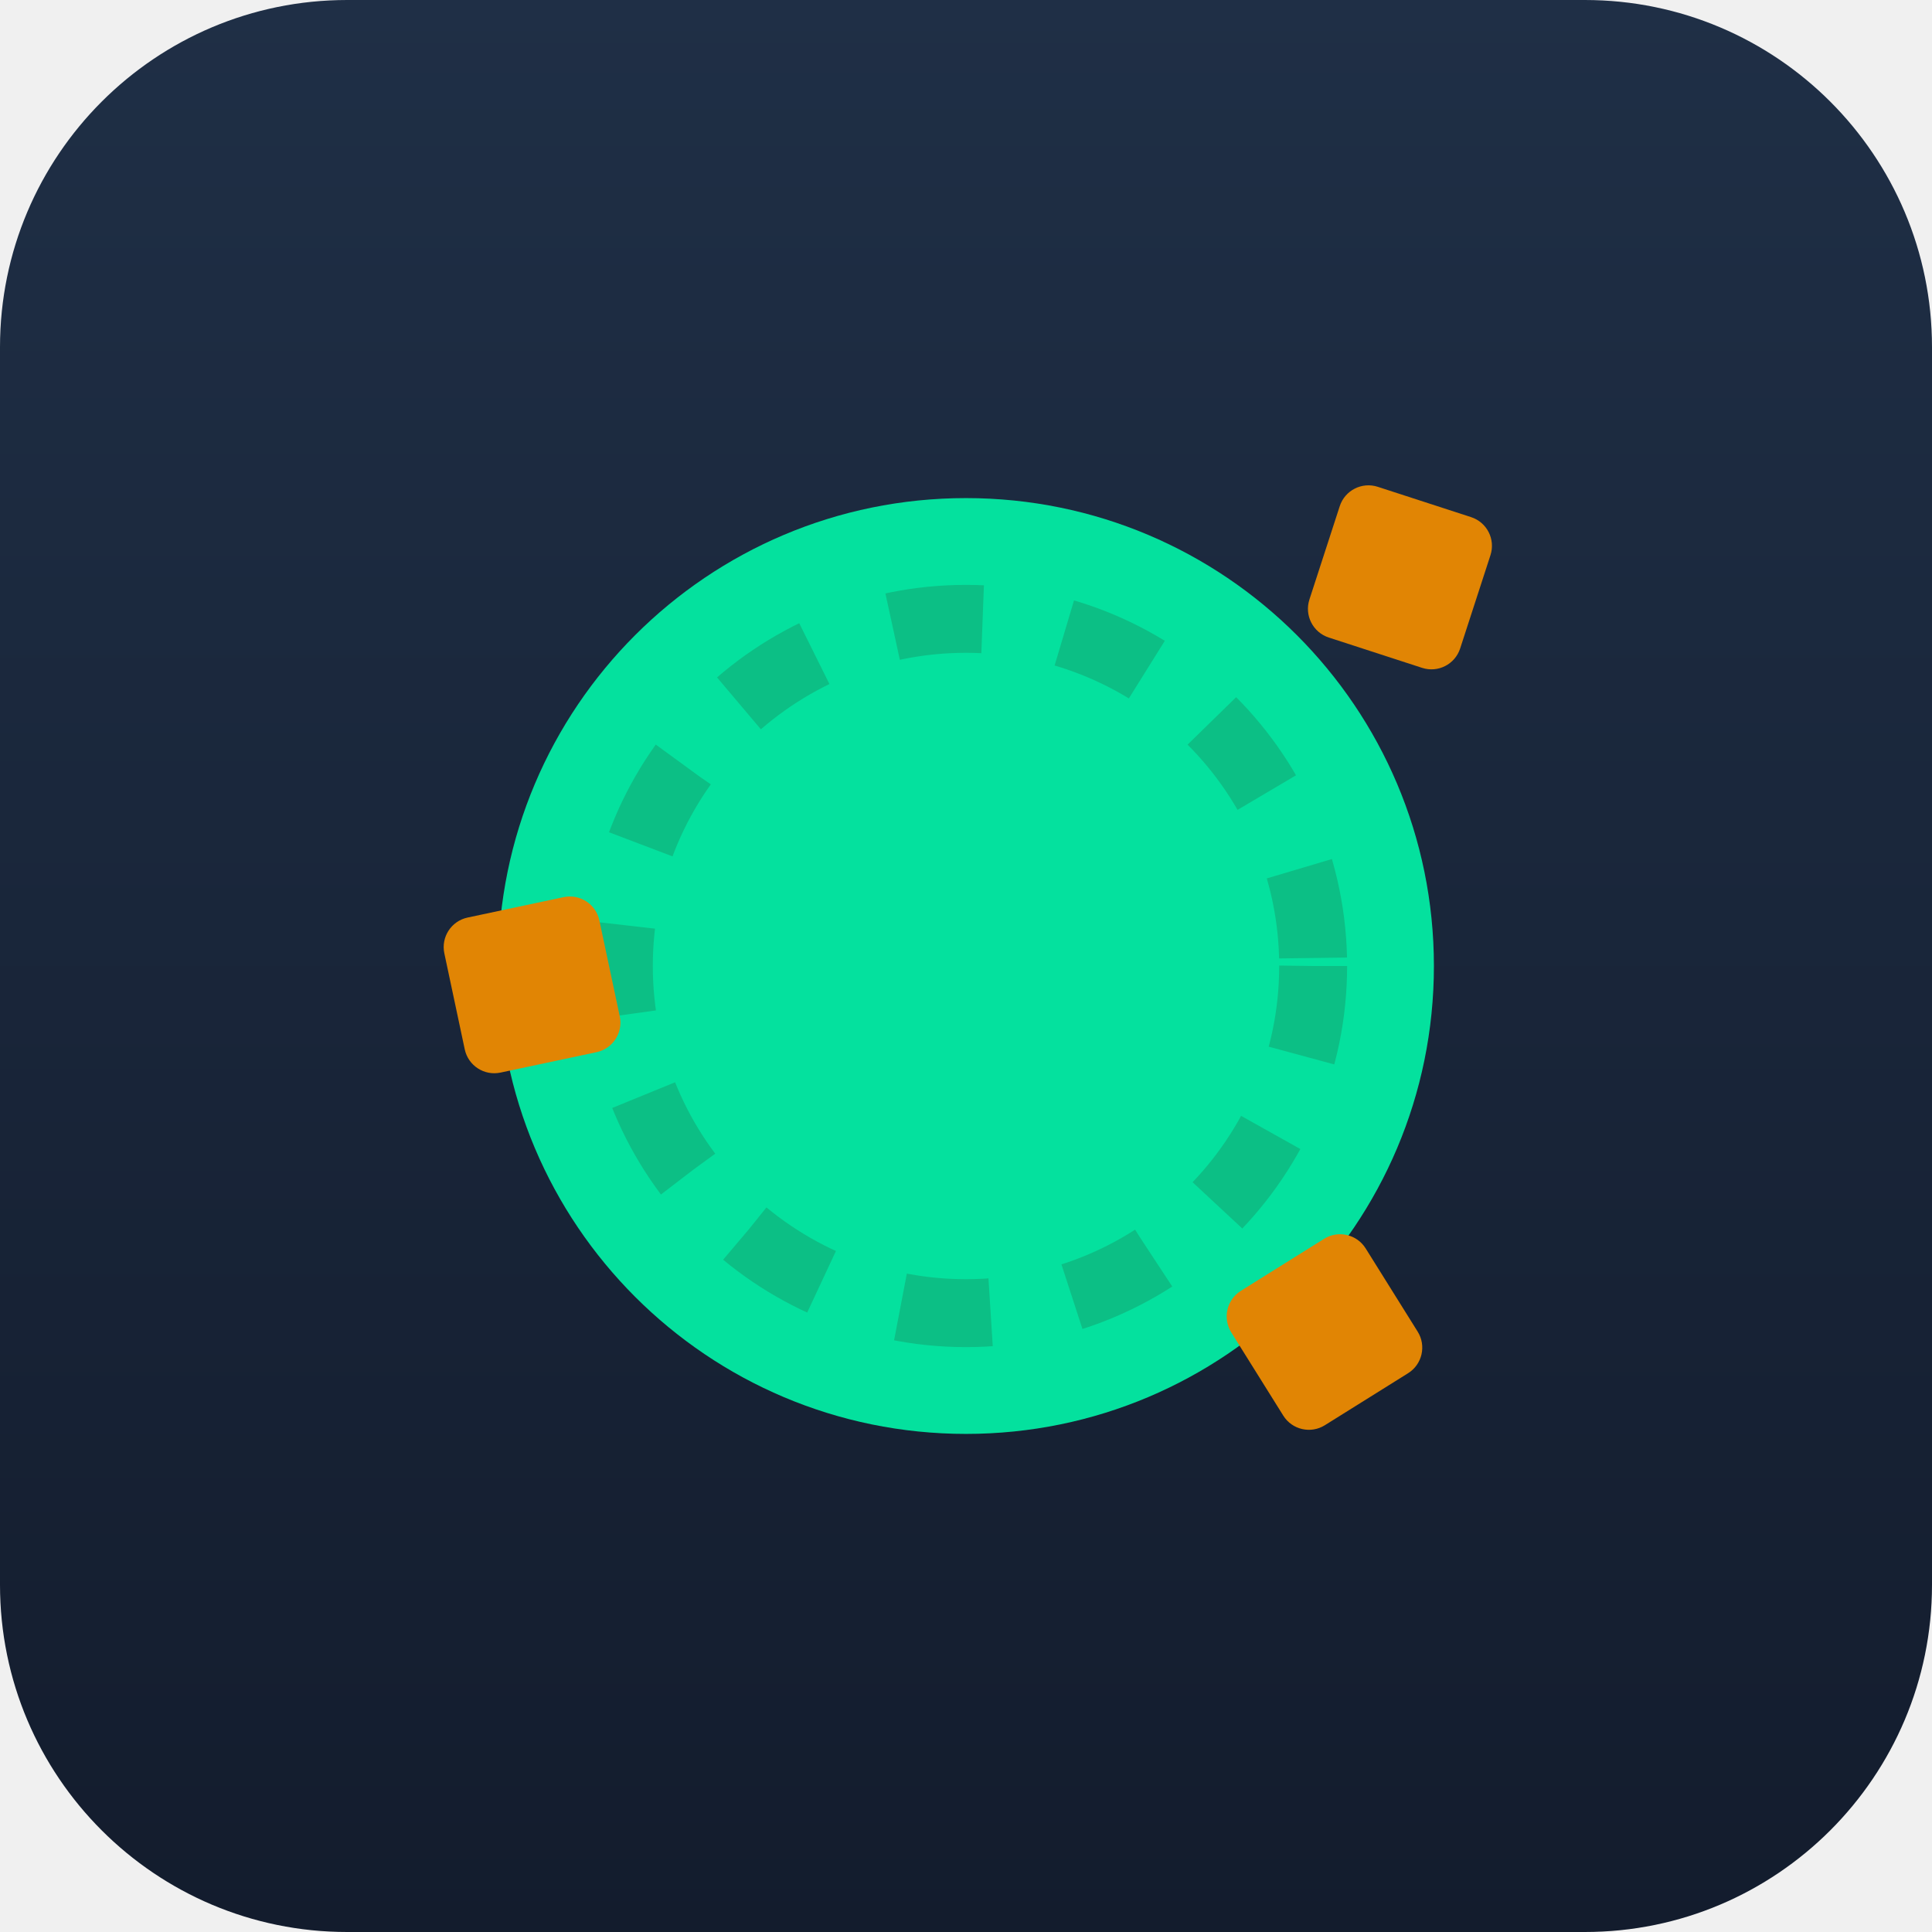
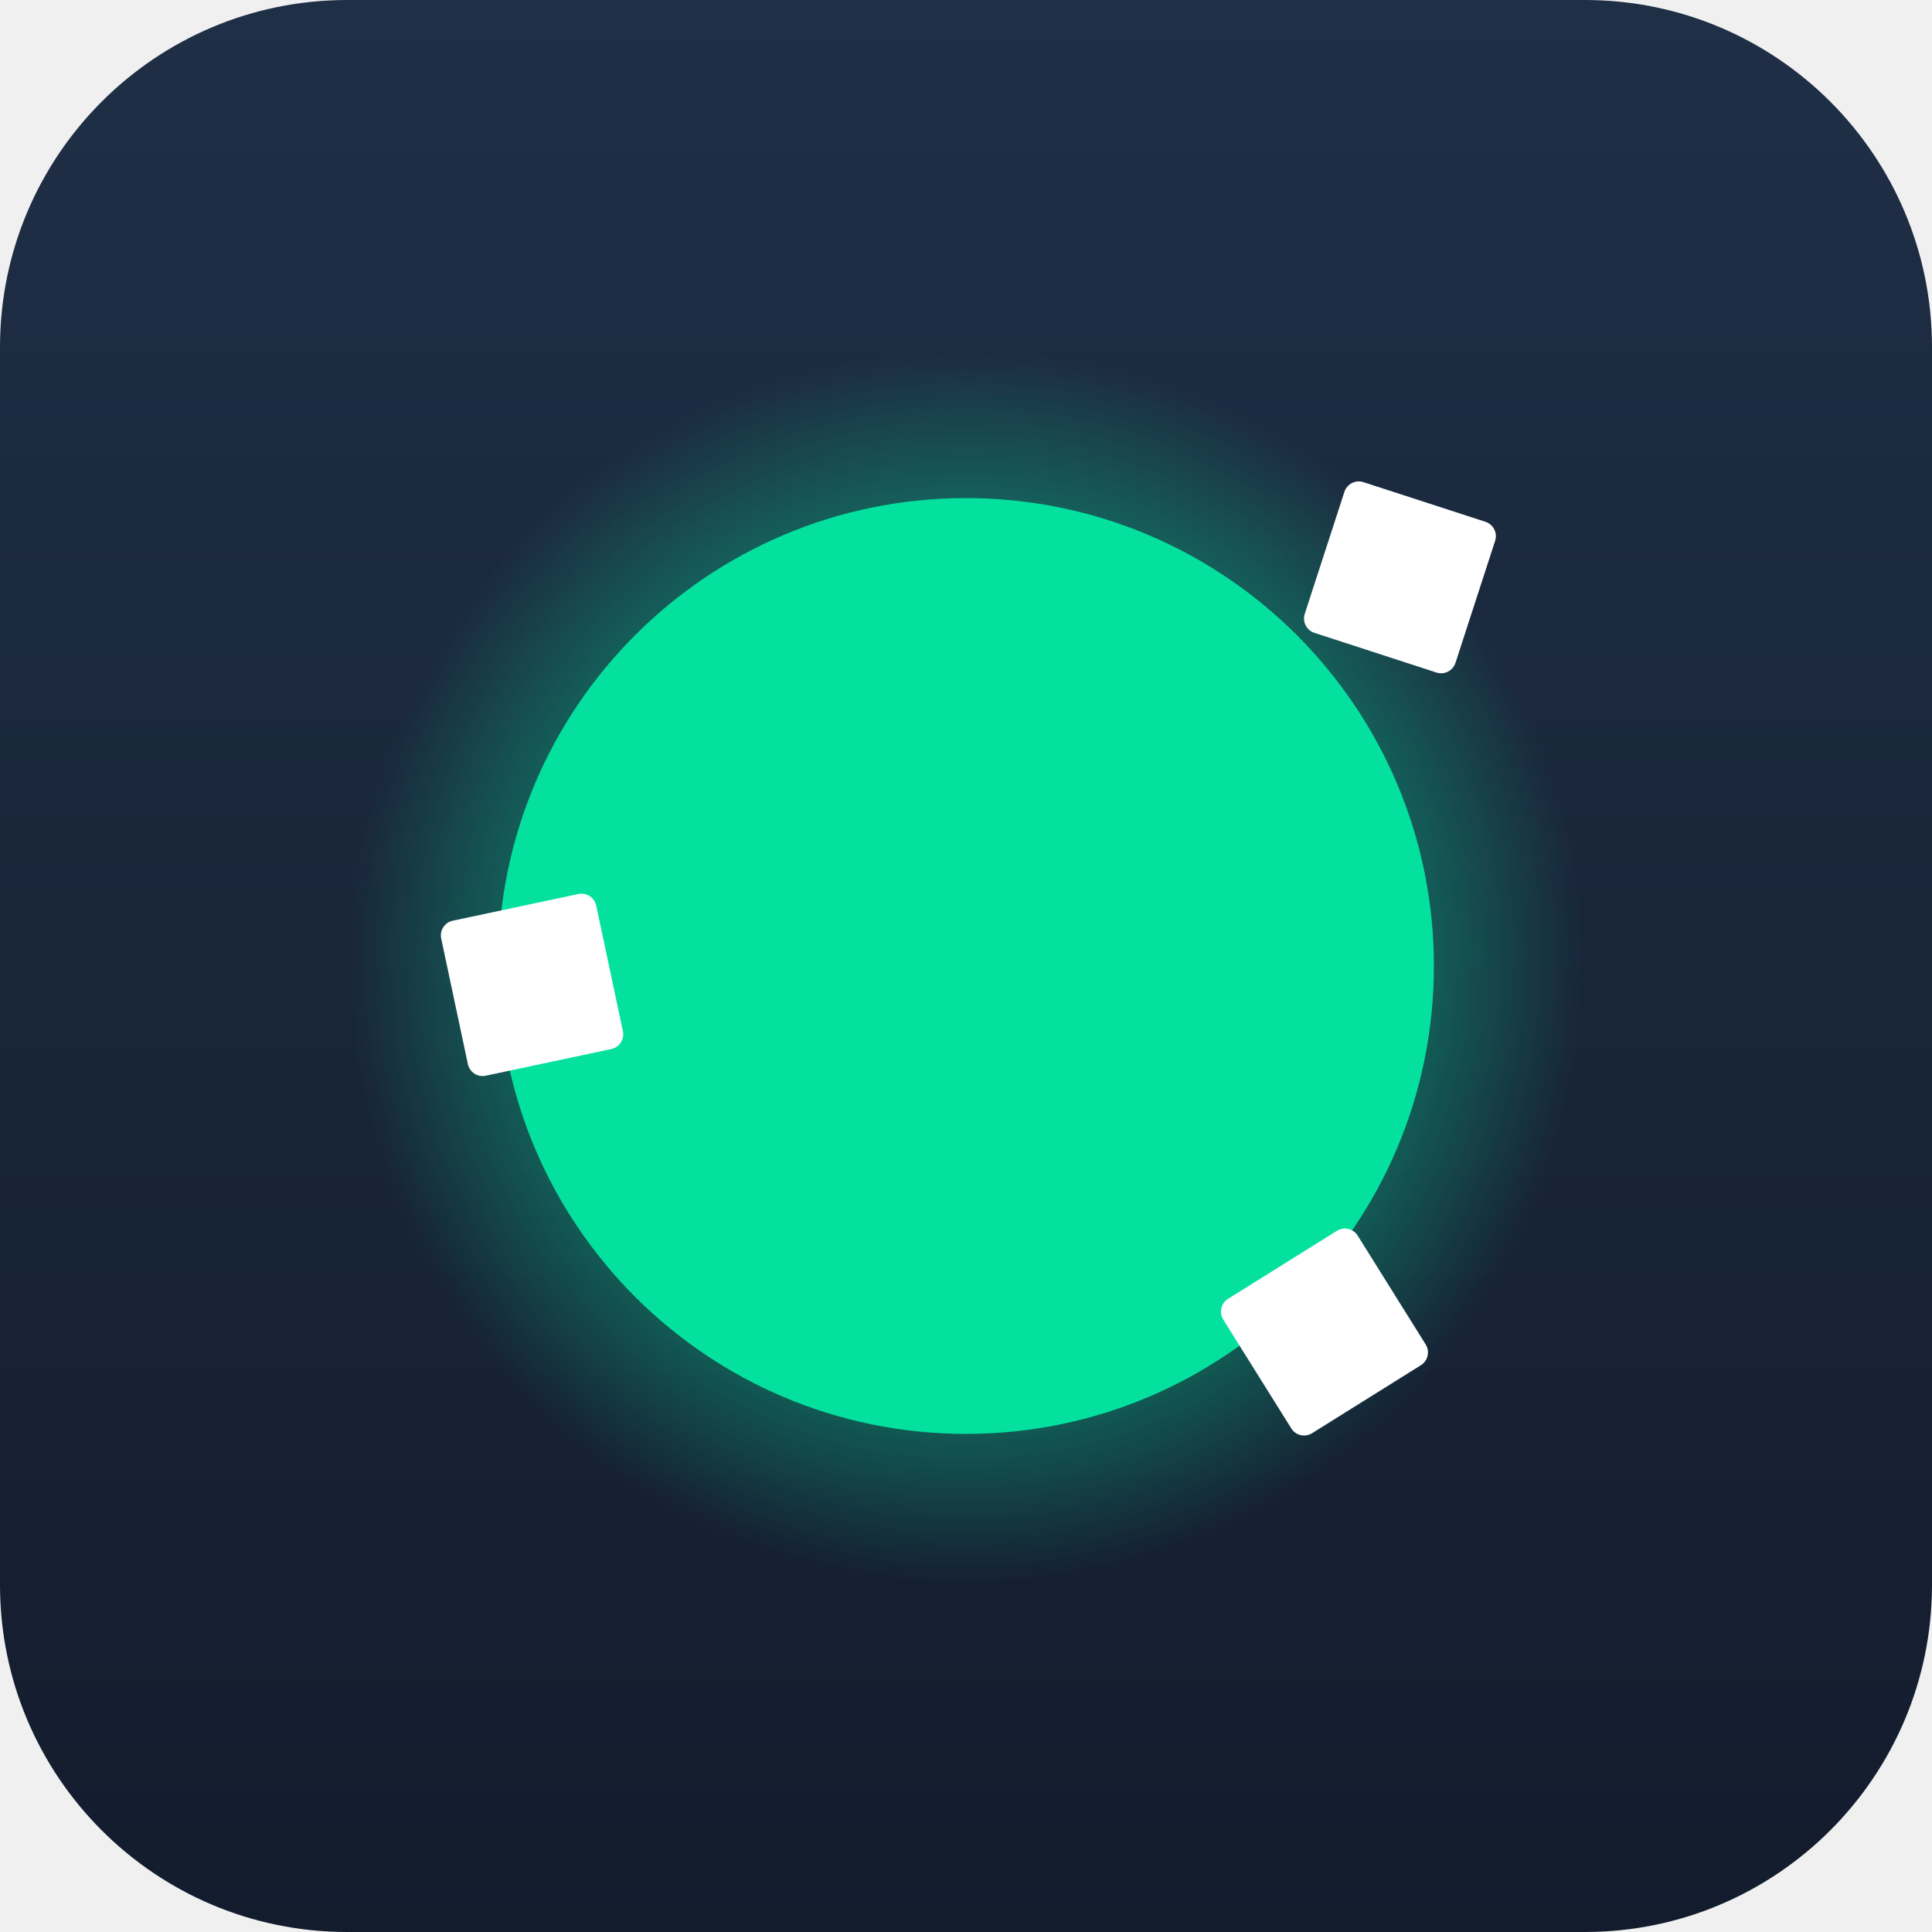
<svg xmlns="http://www.w3.org/2000/svg" viewBox="0 0 512 512" role="img" aria-labelledby="title desc">
  <defs>
    <linearGradient id="bg" x1="0" y1="0" x2="0" y2="1">
      <stop offset="0%" stop-color="#1f2f46" />
      <stop offset="100%" stop-color="#131c2d" />
    </linearGradient>
+     <radialGradient id="glow">
+       <stop offset="15%" stop-color="#04e19e" />
+       <stop offset="100%" stop-color="#04e19f00" />
+     </radialGradient>
  </defs>
  <rect width="512" height="512" rx="92" ry="92" fill="url(#bg)" />
+   <circle cx="256" cy="256" r="164" fill="url(#glow)" />
  <circle cx="256" cy="256" r="124" fill="#04e19e" />
-   <circle cx="256" cy="256" r="92" fill="none" stroke="#0cbf85" stroke-width="18" stroke-dasharray="24 22" />
-   <g fill="#e18504">
-     <rect x="120" y="240" width="42" height="42" rx="8" transform="rotate(-12 141 261)" />
-     <rect x="350" y="132" width="42" height="42" rx="8" transform="rotate(18 371 153)" />
-     <rect x="330" y="332" width="42" height="42" rx="8" transform="rotate(-32 351 353)" />
+   <g fill="#ffffff">
+     <rect x="120" y="240" width="42" height="42" rx="4" transform="rotate(-12 141 261)" />
+     <rect x="350" y="132" width="42" height="42" rx="4" transform="rotate(18 371 153)" />
+     <rect x="330" y="332" width="42" height="42" rx="4" transform="rotate(-32 351 353)" />
  </g>
</svg>
